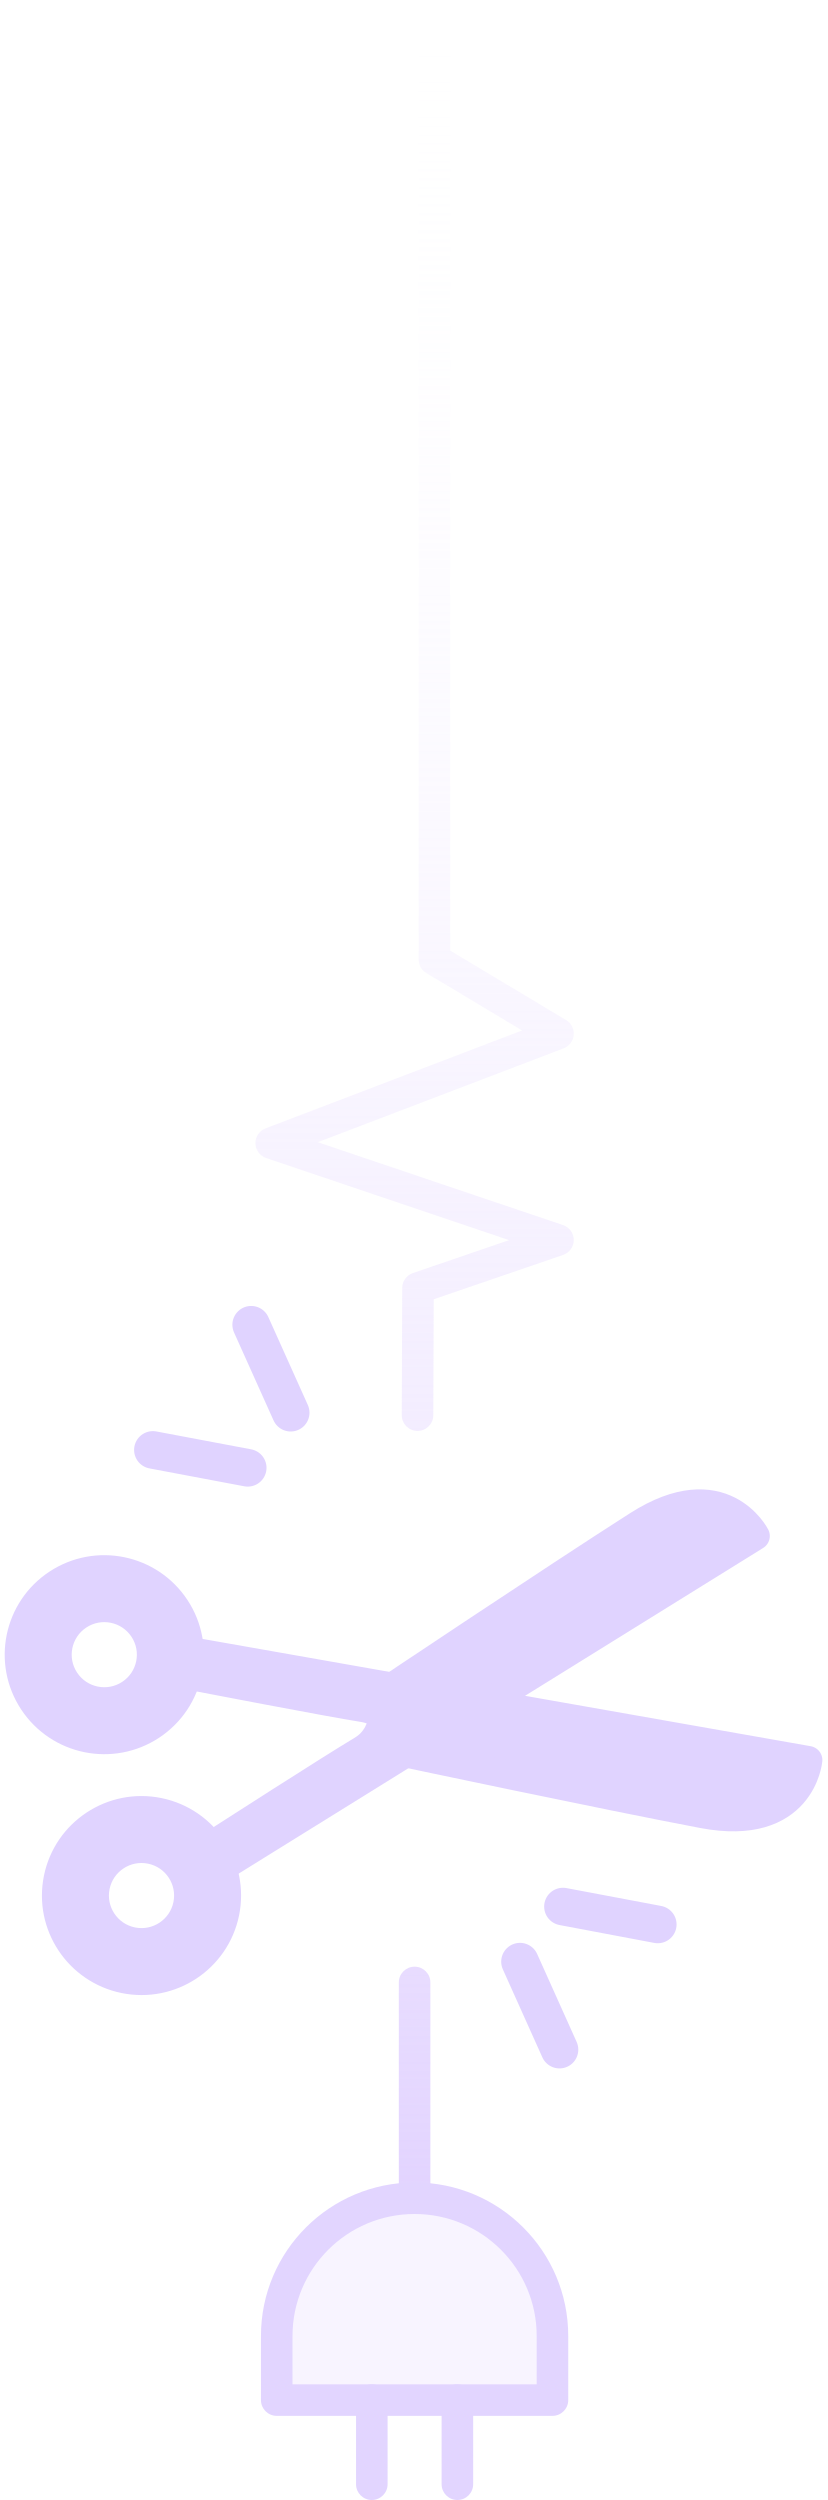
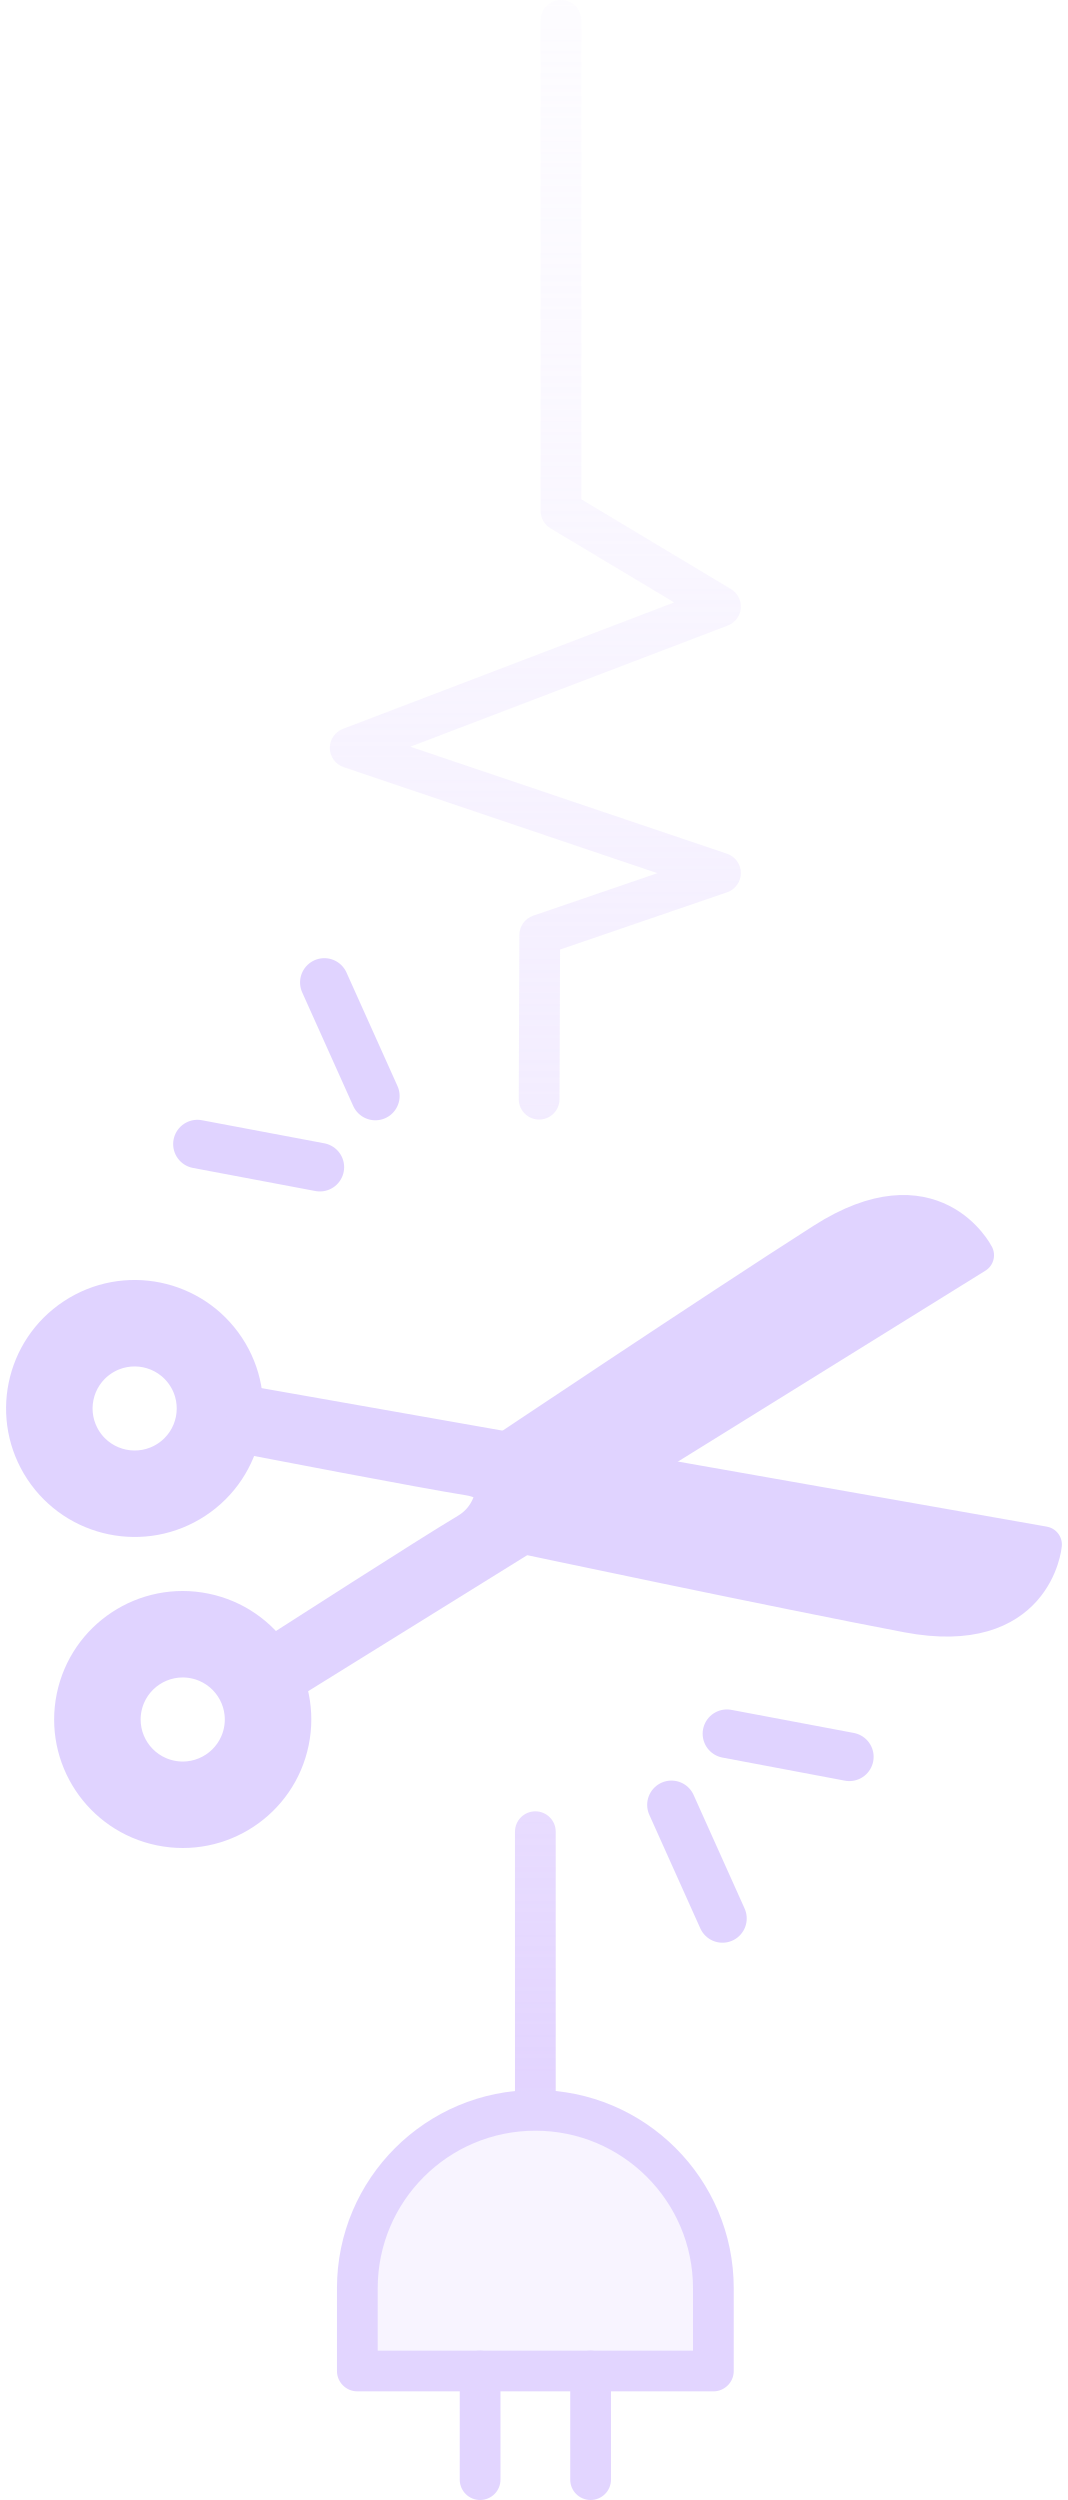
- <svg xmlns="http://www.w3.org/2000/svg" width="88" height="266" viewBox="0 0 88 266" fill="none">
-   <path fill-rule="evenodd" clip-rule="evenodd" d="M46.225 0C47.152 0 47.904 0.751 47.904 1.677V101.147L60.234 108.539C60.785 108.869 61.099 109.485 61.042 110.124C60.986 110.764 60.569 111.315 59.969 111.544L33.81 121.529L59.908 130.35C60.589 130.58 61.047 131.217 61.049 131.935C61.05 132.653 60.594 133.292 59.915 133.525L46.149 138.241L46.103 150.58C46.099 151.506 45.345 152.254 44.418 152.251C43.491 152.247 42.742 151.494 42.746 150.567L42.796 137.035C42.799 136.321 43.254 135.687 43.93 135.455L54.164 131.949L28.318 123.214C27.647 122.987 27.191 122.365 27.178 121.658C27.164 120.95 27.596 120.311 28.257 120.058L55.547 109.641L45.362 103.535C44.856 103.232 44.547 102.686 44.547 102.097V1.677C44.547 0.751 45.298 0 46.225 0Z" fill="url(#paint0_linear)" />
-   <path fill-rule="evenodd" clip-rule="evenodd" d="M44.113 209.254C45.04 209.254 45.791 210.004 45.791 210.931V233.892C45.791 234.818 45.04 235.569 44.113 235.569C43.186 235.569 42.435 234.818 42.435 233.892V210.931C42.435 210.004 43.186 209.254 44.113 209.254Z" fill="url(#paint1_linear)" />
-   <path d="M29.445 255.371V248.549C29.445 240.454 36.012 233.892 44.113 233.892C52.214 233.892 58.781 240.454 58.781 248.549V255.371H29.445Z" fill="#F8F4FF" />
-   <path fill-rule="evenodd" clip-rule="evenodd" d="M44.113 235.57C36.939 235.57 31.123 241.381 31.123 248.549V253.694H57.103V248.549C57.103 241.381 51.287 235.57 44.113 235.57ZM27.766 248.549C27.766 239.528 35.085 232.215 44.113 232.215C53.141 232.215 60.46 239.528 60.46 248.549V255.371C60.46 256.297 59.708 257.048 58.781 257.048H29.445C28.518 257.048 27.766 256.297 27.766 255.371V248.549Z" fill="#E2D5FF" />
-   <path fill-rule="evenodd" clip-rule="evenodd" d="M48.666 253.694C49.593 253.694 50.344 254.445 50.344 255.371V264.323C50.344 265.249 49.593 266 48.666 266C47.739 266 46.987 265.249 46.987 264.323V255.371C46.987 254.445 47.739 253.694 48.666 253.694Z" fill="#E2D5FF" />
-   <path fill-rule="evenodd" clip-rule="evenodd" d="M39.561 253.694C40.488 253.694 41.239 254.445 41.239 255.371V264.323C41.239 265.249 40.488 266 39.561 266C38.634 266 37.883 265.249 37.883 264.323V255.371C37.883 254.445 38.634 253.694 39.561 253.694Z" fill="#E2D5FF" />
-   <path d="M24.549 198.112L80.407 163.43C80.407 163.43 76.883 156.493 67.856 162.26C58.829 168.027 40.696 180.17 40.696 180.17C40.696 180.17 41.628 184.328 38.501 186.188C35.374 188.048 23.325 195.798 23.325 195.798" fill="#E0D3FF" />
-   <path d="M24.549 198.112L80.407 163.43C80.407 163.43 76.883 156.493 67.856 162.26C58.829 168.027 40.696 180.17 40.696 180.17C40.696 180.17 41.628 184.328 38.501 186.188C35.374 188.048 23.325 195.798 23.325 195.798" stroke="#E0D3FF" stroke-width="3" stroke-miterlimit="10" stroke-linecap="round" stroke-linejoin="round" />
-   <path d="M16.881 192.785C11.961 191.778 7.155 194.947 6.147 199.864C5.14 204.78 8.311 209.582 13.232 210.589C18.152 211.596 22.957 208.427 23.965 203.511C24.973 198.594 21.802 193.793 16.881 192.785ZM19.922 202.683C19.371 205.368 16.746 207.099 14.059 206.549C11.372 205.999 9.64 203.376 10.19 200.691C10.741 198.006 13.366 196.275 16.053 196.825C18.74 197.375 20.472 199.998 19.922 202.683Z" fill="#E0D3FF" stroke="#E0D3FF" stroke-width="3" stroke-miterlimit="10" stroke-linecap="round" stroke-linejoin="round" />
-   <path d="M21.239 175.849L86 187.274C86 187.274 85.312 195.023 74.785 193.026C64.259 191.03 42.907 186.5 42.907 186.5C42.907 186.5 42.223 182.294 38.628 181.731C35.032 181.166 20.963 178.453 20.963 178.453" fill="#E0D3FF" />
-   <path d="M21.239 175.849L86 187.274C86 187.274 85.312 195.023 74.785 193.026C64.259 191.03 42.907 186.5 42.907 186.5C42.907 186.5 42.223 182.294 38.628 181.731C35.032 181.166 20.963 178.453 20.963 178.453" stroke="#E0D3FF" stroke-width="3" stroke-miterlimit="10" stroke-linecap="round" stroke-linejoin="round" />
-   <path d="M18.686 171.054C15.919 166.865 10.278 165.71 6.086 168.474C1.894 171.238 0.739 176.875 3.505 181.064C6.271 185.253 11.912 186.407 16.104 183.643C20.297 180.879 21.453 175.243 18.686 171.054ZM13.831 180.201C11.542 181.711 8.461 181.08 6.95 178.792C5.439 176.505 6.07 173.426 8.36 171.916C10.649 170.406 13.73 171.037 15.241 173.325C16.752 175.613 16.121 178.692 13.831 180.201Z" fill="#E0D3FF" stroke="#E0D3FF" stroke-width="3" stroke-miterlimit="10" stroke-linecap="round" stroke-linejoin="round" />
-   <path d="M30.929 150.312L26.725 140.953" stroke="#E0D3FF" stroke-width="4" stroke-miterlimit="10" stroke-linecap="round" stroke-linejoin="round" />
-   <path d="M26.357 156.175L16.268 154.272" stroke="#E0D3FF" stroke-width="4" stroke-miterlimit="10" stroke-linecap="round" stroke-linejoin="round" />
-   <path d="M55.327 208.72L59.53 218.08" stroke="#E0D3FF" stroke-width="4" stroke-miterlimit="10" stroke-linecap="round" stroke-linejoin="round" />
-   <path d="M59.898 202.858L69.987 204.761" stroke="#E0D3FF" stroke-width="4" stroke-miterlimit="10" stroke-linecap="round" stroke-linejoin="round" />
+ <svg xmlns="http://www.w3.org/2000/svg" width="88" height="206" viewBox="0 0 88 206" fill="none">
+   <path fill-rule="evenodd" clip-rule="evenodd" d="M46.225 0C47.152 0 47.904 0.751 47.904 1.677V41.147L60.234 48.539C60.785 48.869 61.099 49.485 61.042 50.124C60.986 50.764 60.569 51.315 59.969 51.544L33.81 61.529L59.908 70.35C60.589 70.58 61.047 71.217 61.049 71.935C61.05 72.653 60.594 73.292 59.915 73.525L46.149 78.241L46.103 90.58C46.099 91.506 45.345 92.254 44.418 92.251C43.491 92.247 42.742 91.494 42.746 90.567L42.796 77.035C42.799 76.321 43.254 75.687 43.93 75.455L54.164 71.949L28.318 63.214C27.647 62.987 27.191 62.365 27.178 61.657C27.164 60.95 27.596 60.311 28.257 60.058L55.547 49.641L45.362 43.535C44.856 43.232 44.547 42.686 44.547 42.097V1.677C44.547 0.751 45.298 0 46.225 0Z" fill="url(#paint0_linear)" />
+   <path fill-rule="evenodd" clip-rule="evenodd" d="M44.113 149.254C45.04 149.254 45.791 150.004 45.791 150.931V173.892C45.791 174.818 45.04 175.569 44.113 175.569C43.186 175.569 42.435 174.818 42.435 173.892V150.931C42.435 150.004 43.186 149.254 44.113 149.254Z" fill="url(#paint1_linear)" />
+   <path d="M29.445 195.371V188.549C29.445 180.454 36.012 173.892 44.113 173.892C52.214 173.892 58.781 180.454 58.781 188.549V195.371H29.445Z" fill="#F8F4FF" />
+   <path fill-rule="evenodd" clip-rule="evenodd" d="M44.113 175.57C36.939 175.57 31.123 181.381 31.123 188.549V193.694H57.103V188.549C57.103 181.381 51.287 175.57 44.113 175.57ZM27.766 188.549C27.766 179.528 35.085 172.215 44.113 172.215C53.141 172.215 60.46 179.528 60.46 188.549V195.371C60.46 196.297 59.708 197.048 58.781 197.048H29.445C28.518 197.048 27.766 196.297 27.766 195.371V188.549Z" fill="#E2D5FF" />
+   <path fill-rule="evenodd" clip-rule="evenodd" d="M48.666 193.694C49.593 193.694 50.344 194.445 50.344 195.371V204.323C50.344 205.249 49.593 206 48.666 206C47.739 206 46.987 205.249 46.987 204.323V195.371C46.987 194.445 47.739 193.694 48.666 193.694Z" fill="#E2D5FF" />
+   <path fill-rule="evenodd" clip-rule="evenodd" d="M39.561 193.694C40.488 193.694 41.239 194.445 41.239 195.371V204.323C41.239 205.249 40.488 206 39.561 206C38.634 206 37.883 205.249 37.883 204.323V195.371C37.883 194.445 38.634 193.694 39.561 193.694Z" fill="#E2D5FF" />
+   <path d="M24.549 138.112L80.407 103.43C80.407 103.43 76.883 96.493 67.856 102.26C58.829 108.027 40.696 120.17 40.696 120.17C40.696 120.17 41.628 124.328 38.501 126.188C35.374 128.048 23.325 135.798 23.325 135.798" fill="#E0D3FF" />
+   <path d="M24.549 138.112L80.407 103.43C80.407 103.43 76.883 96.493 67.856 102.26C58.829 108.027 40.696 120.17 40.696 120.17C40.696 120.17 41.628 124.328 38.501 126.188C35.374 128.048 23.325 135.798 23.325 135.798" stroke="#E0D3FF" stroke-width="3" stroke-miterlimit="10" stroke-linecap="round" stroke-linejoin="round" />
+   <path d="M16.881 132.785C11.961 131.778 7.155 134.947 6.147 139.864C5.14 144.78 8.311 149.582 13.232 150.589C18.152 151.596 22.957 148.427 23.965 143.511C24.973 138.594 21.802 133.793 16.881 132.785ZM19.922 142.683C19.371 145.368 16.746 147.099 14.059 146.549C11.372 145.999 9.64 143.376 10.19 140.691C10.741 138.006 13.366 136.275 16.053 136.825C18.74 137.375 20.472 139.998 19.922 142.683Z" fill="#E0D3FF" stroke="#E0D3FF" stroke-width="3" stroke-miterlimit="10" stroke-linecap="round" stroke-linejoin="round" />
+   <path d="M21.239 115.849L86 127.273C86 127.273 85.312 135.023 74.785 133.026C64.259 131.029 42.907 126.5 42.907 126.5C42.907 126.5 42.223 122.294 38.628 121.73C35.032 121.166 20.963 118.452 20.963 118.452" fill="#E0D3FF" />
+   <path d="M21.239 115.849L86 127.273C86 127.273 85.312 135.023 74.785 133.026C64.259 131.029 42.907 126.5 42.907 126.5C42.907 126.5 42.223 122.294 38.628 121.73C35.032 121.166 20.963 118.452 20.963 118.452" stroke="#E0D3FF" stroke-width="3" stroke-miterlimit="10" stroke-linecap="round" stroke-linejoin="round" />
+   <path d="M18.686 111.054C15.919 106.865 10.278 105.71 6.086 108.474C1.894 111.238 0.739 116.875 3.505 121.064C6.271 125.253 11.912 126.407 16.104 123.643C20.297 120.879 21.453 115.243 18.686 111.054ZM13.831 120.201C11.542 121.711 8.461 121.08 6.95 118.792C5.439 116.505 6.07 113.426 8.36 111.916C10.649 110.406 13.73 111.037 15.241 113.325C16.752 115.613 16.121 118.692 13.831 120.201Z" fill="#E0D3FF" stroke="#E0D3FF" stroke-width="3" stroke-miterlimit="10" stroke-linecap="round" stroke-linejoin="round" />
+   <path d="M30.929 90.312L26.725 80.953" stroke="#E0D3FF" stroke-width="4" stroke-miterlimit="10" stroke-linecap="round" stroke-linejoin="round" />
+   <path d="M26.357 96.175L16.268 94.272" stroke="#E0D3FF" stroke-width="4" stroke-miterlimit="10" stroke-linecap="round" stroke-linejoin="round" />
+   <path d="M55.327 148.72L59.53 158.08" stroke="#E0D3FF" stroke-width="4" stroke-miterlimit="10" stroke-linecap="round" stroke-linejoin="round" />
+   <path d="M59.898 142.858L69.987 144.761" stroke="#E0D3FF" stroke-width="4" stroke-miterlimit="10" stroke-linecap="round" stroke-linejoin="round" />
  <defs>
-     <linearGradient id="paint0_linear" x1="44.113" y1="0" x2="44.113" y2="235.569" gradientUnits="userSpaceOnUse">
+     <linearGradient id="paint0_linear" x1="44.113" y1="-60" x2="44.113" y2="175.569" gradientUnits="userSpaceOnUse">
      <stop stop-color="white" stop-opacity="0" />
      <stop offset="1" stop-color="#E2D3FF" />
    </linearGradient>
-     <linearGradient id="paint1_linear" x1="44.113" y1="0" x2="44.113" y2="235.569" gradientUnits="userSpaceOnUse">
+     <linearGradient id="paint1_linear" x1="44.113" y1="-60" x2="44.113" y2="175.569" gradientUnits="userSpaceOnUse">
      <stop stop-color="white" stop-opacity="0" />
      <stop offset="1" stop-color="#E2D3FF" />
    </linearGradient>
  </defs>
</svg>
